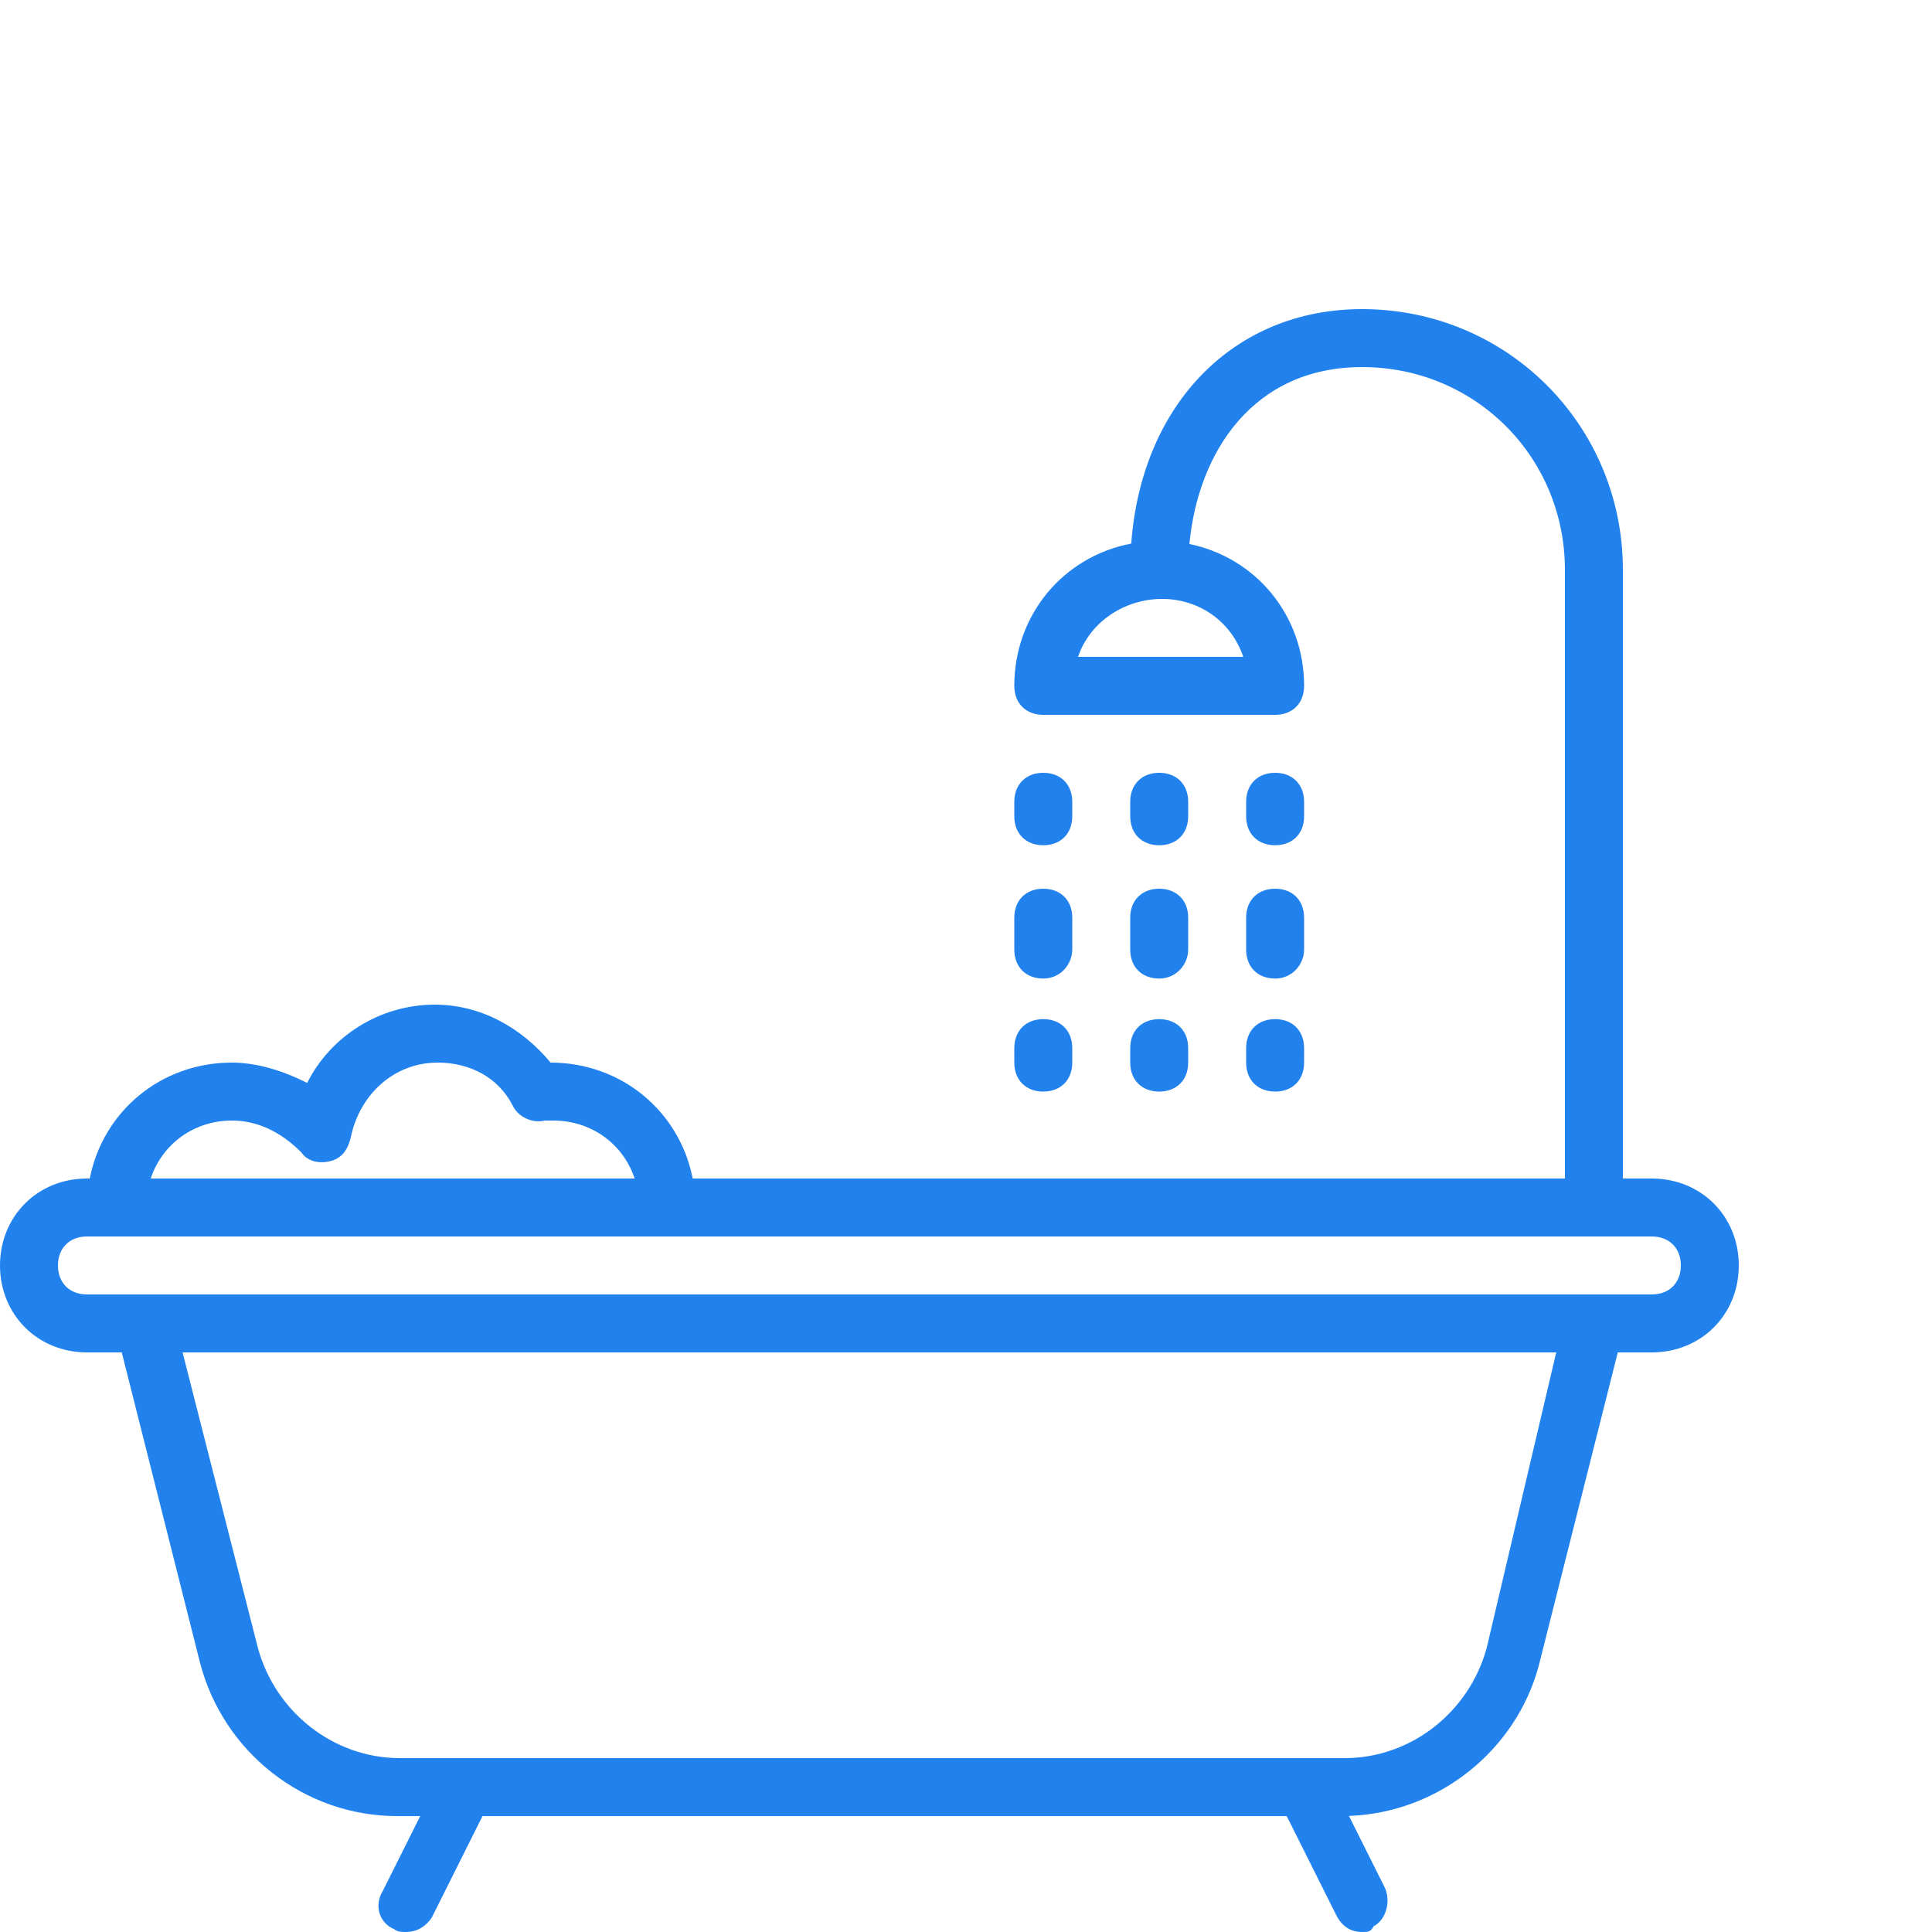
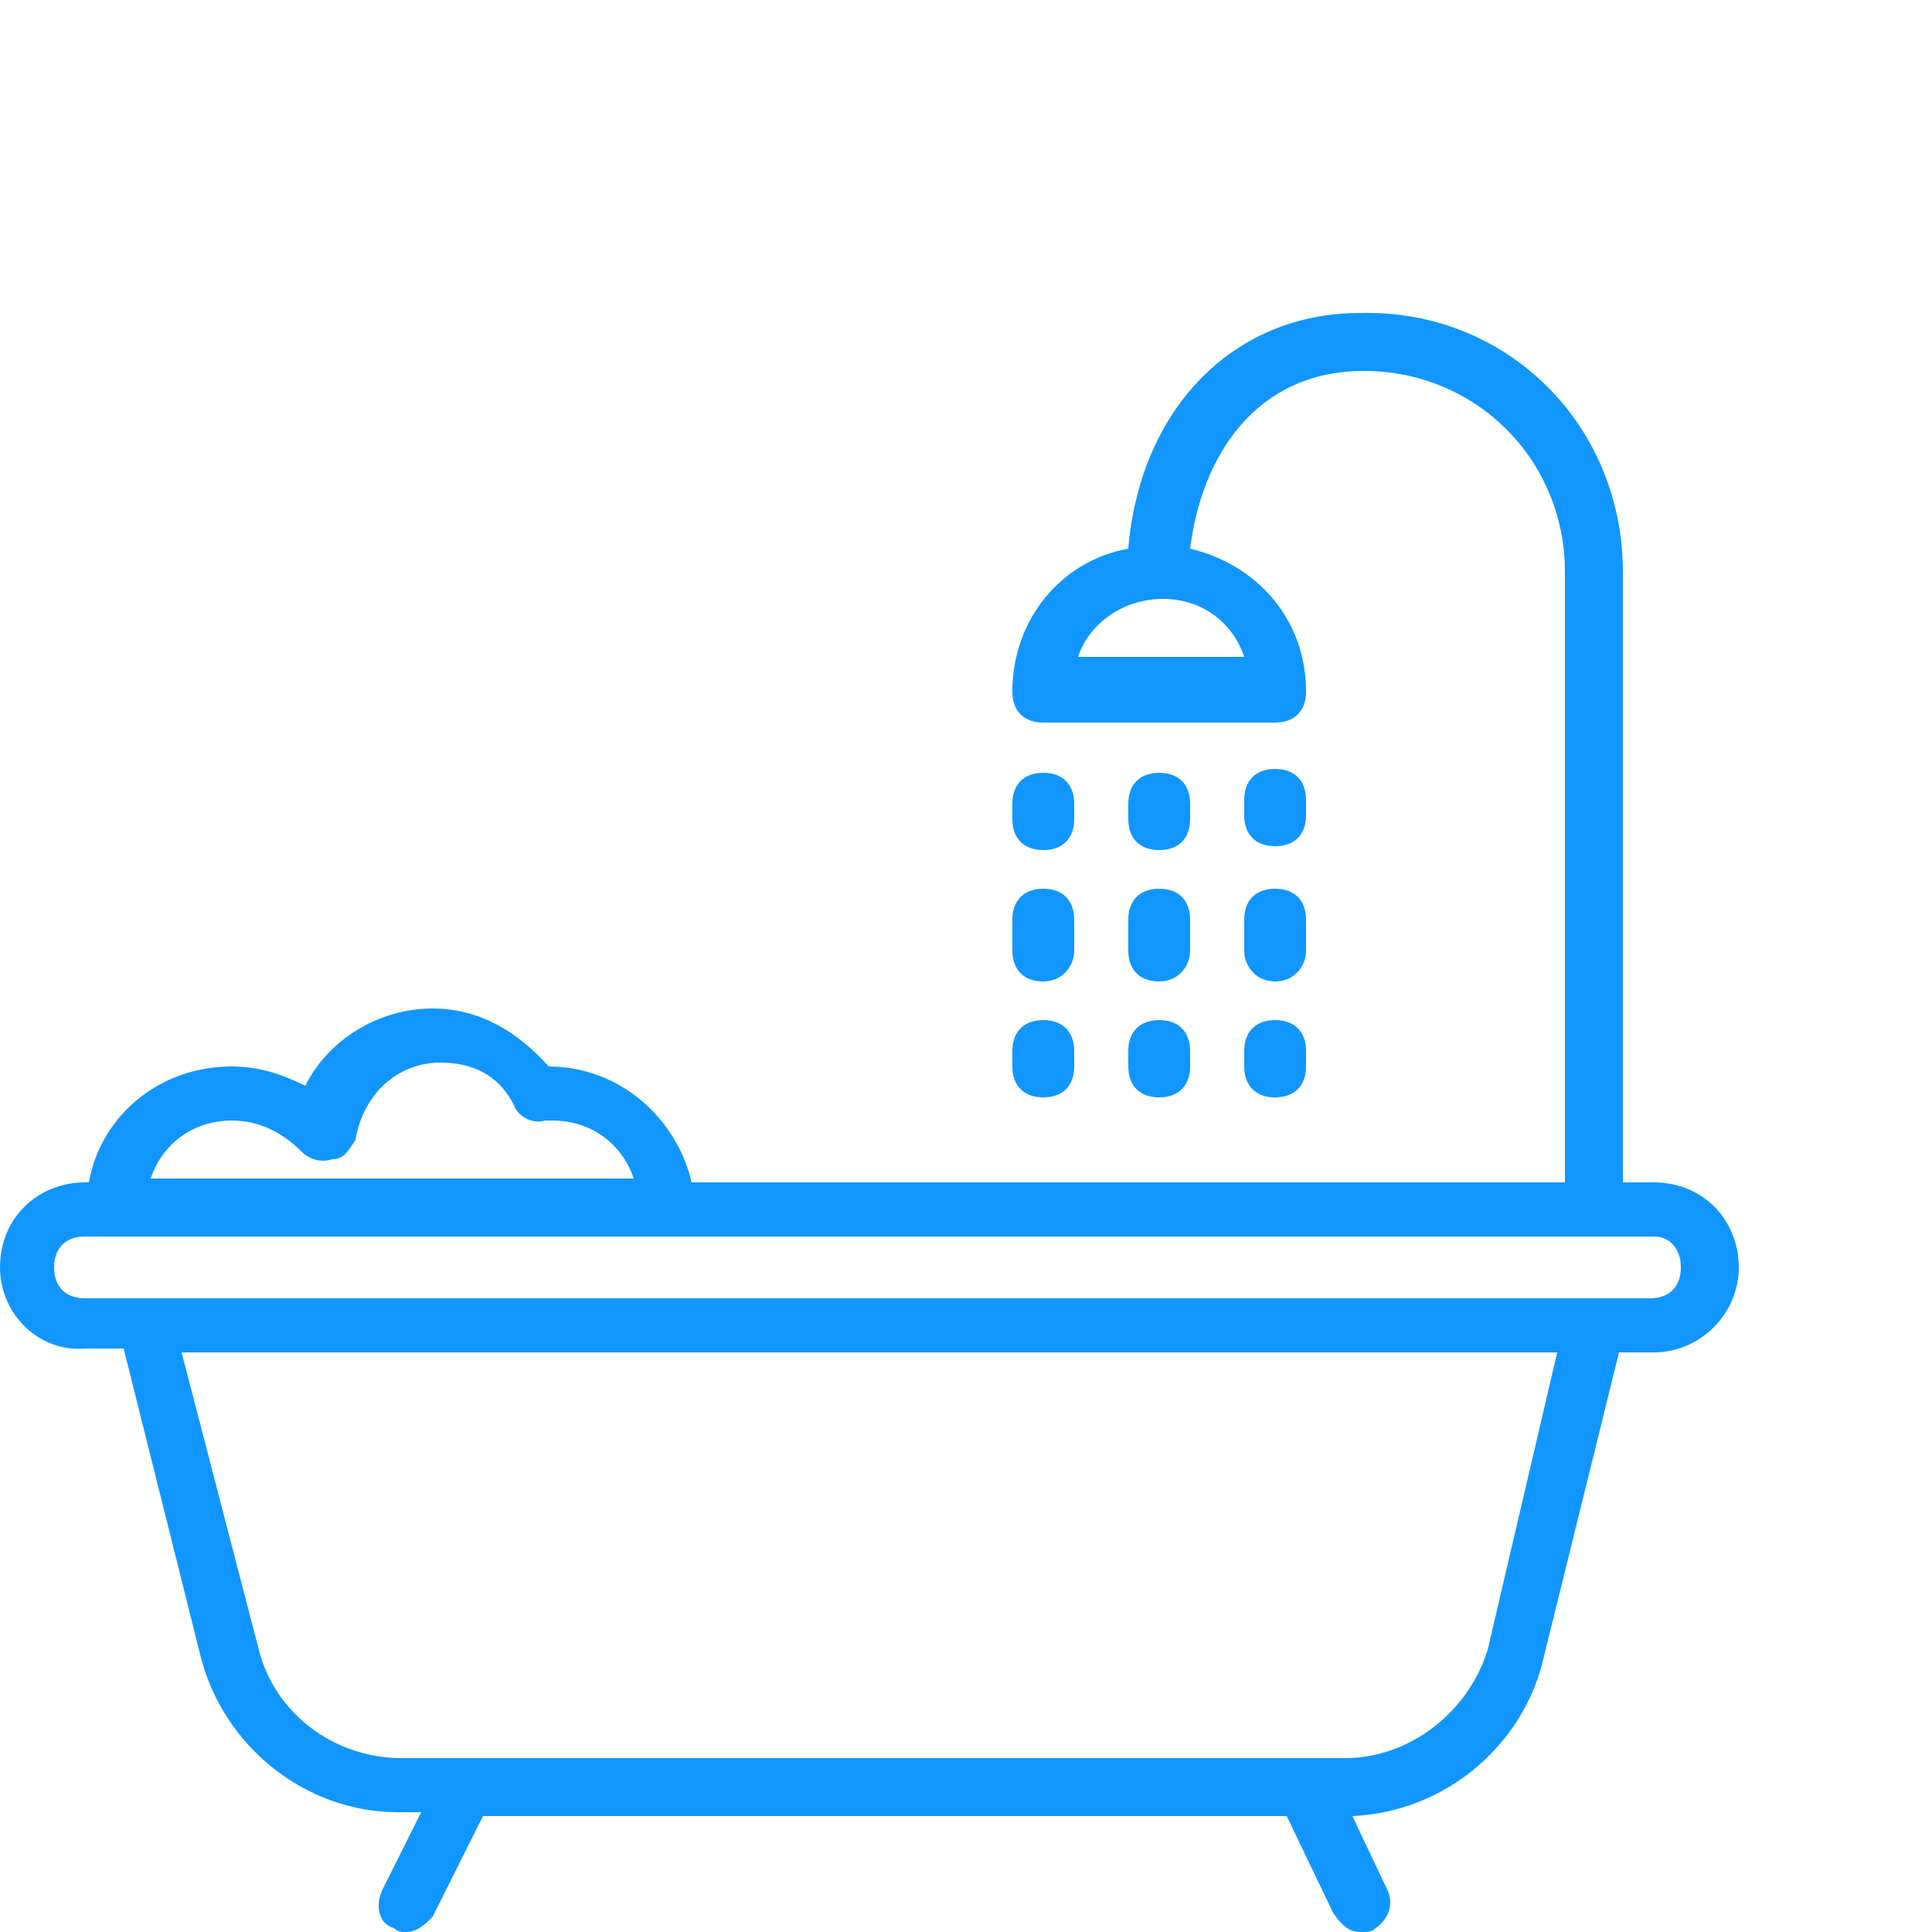
- <svg xmlns="http://www.w3.org/2000/svg" width="50px" height="50px">
-   <path fill-rule="evenodd" fill-opacity="0" fill="rgb(33, 130, 238)" d="M0.000,0.000 L50.000,0.000 L50.000,50.000 L0.000,50.000 L0.000,0.000 Z" />
-   <path fill-rule="evenodd" fill="rgb(33, 130, 238)" d="M33.000,21.875 C32.550,21.875 32.250,21.575 32.250,21.125 L32.250,20.750 C32.250,20.300 32.550,20.000 33.000,20.000 C33.450,20.000 33.750,20.300 33.750,20.750 L33.750,21.125 C33.750,21.575 33.450,21.875 33.000,21.875 ZM33.000,26.375 C33.450,26.375 33.750,26.675 33.750,27.125 L33.750,27.500 C33.750,27.950 33.450,28.250 33.000,28.250 C32.550,28.250 32.250,27.950 32.250,27.500 L32.250,27.125 C32.250,26.675 32.550,26.375 33.000,26.375 ZM32.250,24.575 L32.250,23.750 C32.250,23.300 32.550,23.000 33.000,23.000 C33.450,23.000 33.750,23.300 33.750,23.750 L33.750,24.575 C33.750,24.950 33.450,25.325 33.000,25.325 C32.550,25.325 32.250,25.025 32.250,24.575 L32.250,24.575 ZM29.250,20.750 C29.250,20.300 29.550,20.000 30.000,20.000 C30.450,20.000 30.750,20.300 30.750,20.750 L30.750,21.125 C30.750,21.575 30.450,21.875 30.000,21.875 C29.550,21.875 29.250,21.575 29.250,21.125 L29.250,20.750 ZM30.000,26.375 C30.450,26.375 30.750,26.675 30.750,27.125 L30.750,27.500 C30.750,27.950 30.450,28.250 30.000,28.250 C29.550,28.250 29.250,27.950 29.250,27.500 L29.250,27.125 C29.250,26.675 29.550,26.375 30.000,26.375 ZM29.250,23.750 C29.250,23.300 29.550,23.000 30.000,23.000 C30.450,23.000 30.750,23.300 30.750,23.750 L30.750,24.575 C30.750,24.950 30.450,25.325 30.000,25.325 C29.550,25.325 29.250,25.025 29.250,24.575 L29.250,23.750 ZM26.250,20.750 C26.250,20.300 26.550,20.000 27.000,20.000 C27.450,20.000 27.750,20.300 27.750,20.750 L27.750,21.125 C27.750,21.575 27.450,21.875 27.000,21.875 C26.550,21.875 26.250,21.575 26.250,21.125 L26.250,20.750 ZM27.000,26.375 C27.450,26.375 27.750,26.675 27.750,27.125 L27.750,27.500 C27.750,27.950 27.450,28.250 27.000,28.250 C26.550,28.250 26.250,27.950 26.250,27.500 L26.250,27.125 C26.250,26.675 26.550,26.375 27.000,26.375 ZM26.250,23.750 C26.250,23.300 26.550,23.000 27.000,23.000 C27.450,23.000 27.750,23.300 27.750,23.750 L27.750,24.575 C27.750,24.950 27.450,25.325 27.000,25.325 C26.550,25.325 26.250,25.025 26.250,24.575 L26.250,23.750 ZM42.750,35.000 L41.868,35.000 L39.825,43.100 C39.241,45.292 37.233,46.914 34.910,46.996 L35.850,48.875 C36.000,49.250 35.850,49.700 35.550,49.850 C35.475,50.000 35.400,50.000 35.250,50.000 C34.950,50.000 34.725,49.850 34.575,49.550 L33.300,47.000 L12.487,47.000 L11.175,49.625 C11.025,49.850 10.800,50.000 10.500,50.000 C10.425,50.000 10.275,50.000 10.200,49.925 C9.825,49.775 9.675,49.325 9.900,48.950 L10.875,47.000 L10.275,47.000 C7.875,47.000 5.775,45.350 5.175,43.025 L3.151,35.000 L2.250,35.000 C0.975,35.000 0.000,34.025 0.000,32.750 C0.000,31.475 0.975,30.500 2.250,30.500 L2.323,30.500 C2.662,28.770 4.158,27.500 6.000,27.500 C6.675,27.500 7.350,27.725 7.950,28.025 C8.550,26.825 9.825,26.000 11.250,26.000 C12.450,26.000 13.500,26.600 14.250,27.500 C16.093,27.500 17.588,28.770 17.927,30.500 L40.500,30.500 L40.500,14.750 C40.500,11.825 38.175,9.500 35.250,9.500 C32.438,9.500 31.006,11.696 30.782,14.079 C32.495,14.430 33.750,15.919 33.750,17.750 C33.750,18.200 33.450,18.500 33.000,18.500 L27.000,18.500 C26.550,18.500 26.250,18.200 26.250,17.750 C26.250,15.899 27.533,14.398 29.276,14.068 C29.543,10.462 31.930,8.000 35.250,8.000 C39.000,8.000 42.000,11.000 42.000,14.750 L42.000,30.500 L42.750,30.500 C44.025,30.500 45.000,31.475 45.000,32.750 C45.000,34.025 44.025,35.000 42.750,35.000 ZM27.900,17.000 L32.175,17.000 C31.875,16.100 31.050,15.500 30.075,15.500 C29.100,15.500 28.200,16.100 27.900,17.000 ZM6.675,42.650 C7.125,44.300 8.625,45.500 10.350,45.500 L34.800,45.500 C36.525,45.500 38.025,44.300 38.475,42.650 L40.275,35.000 L4.725,35.000 L6.675,42.650 ZM14.325,29.000 C14.250,29.000 14.175,29.000 14.100,29.000 C13.800,29.075 13.425,28.925 13.275,28.625 C12.900,27.875 12.150,27.500 11.325,27.500 C10.200,27.500 9.300,28.325 9.075,29.450 C9.000,29.750 8.850,29.975 8.550,30.050 C8.250,30.125 7.950,30.050 7.800,29.825 C7.275,29.300 6.675,29.000 6.000,29.000 C5.025,29.000 4.200,29.600 3.900,30.500 L16.425,30.500 C16.125,29.600 15.300,29.000 14.325,29.000 ZM42.750,32.000 L17.250,32.000 L3.000,32.000 L2.250,32.000 C1.800,32.000 1.500,32.300 1.500,32.750 C1.500,33.200 1.800,33.500 2.250,33.500 L3.750,33.500 L41.250,33.500 L42.750,33.500 C43.200,33.500 43.500,33.200 43.500,32.750 C43.500,32.300 43.200,32.000 42.750,32.000 Z" />
+ <svg xmlns="http://www.w3.org/2000/svg" version="1.1" id="Слой_1" x="0px" y="0px" viewBox="0 0 50 50" style="enable-background:new 0 0 50 50;" xml:space="preserve">
+   <style type="text/css">
+ 	.st0{fill:#2182EE;fill-opacity:0;}
+ 	.st1{fill:#1196FF;}
+ </style>
+   <path class="st0" d="M0,0h50v50H0V0z" />
+   <path class="st1" d="M33,21.9c-0.5,0-0.8-0.3-0.8-0.8v-0.4c0-0.5,0.3-0.8,0.8-0.8s0.8,0.3,0.8,0.8v0.4C33.8,21.6,33.5,21.9,33,21.9z   M33,26.4c0.5,0,0.8,0.3,0.8,0.8v0.4c0,0.5-0.3,0.8-0.8,0.8s-0.8-0.3-0.8-0.8v-0.4C32.2,26.7,32.5,26.4,33,26.4z M32.2,24.6v-0.8  c0-0.5,0.3-0.8,0.8-0.8s0.8,0.3,0.8,0.8v0.8c0,0.4-0.3,0.8-0.8,0.8S32.2,25,32.2,24.6L32.2,24.6z M29.2,20.8c0-0.5,0.3-0.8,0.8-0.8  s0.8,0.3,0.8,0.8v0.4c0,0.5-0.3,0.8-0.8,0.8s-0.8-0.3-0.8-0.8V20.8z M30,26.4c0.5,0,0.8,0.3,0.8,0.8v0.4c0,0.5-0.3,0.8-0.8,0.8  s-0.8-0.3-0.8-0.8v-0.4C29.2,26.7,29.5,26.4,30,26.4z M29.2,23.8c0-0.5,0.3-0.8,0.8-0.8s0.8,0.3,0.8,0.8v0.8c0,0.4-0.3,0.8-0.8,0.8  s-0.8-0.3-0.8-0.8V23.8z M26.2,20.8c0-0.5,0.3-0.8,0.8-0.8s0.8,0.3,0.8,0.8v0.4c0,0.5-0.3,0.8-0.8,0.8s-0.8-0.3-0.8-0.8V20.8z   M27,26.4c0.5,0,0.8,0.3,0.8,0.8v0.4c0,0.5-0.3,0.8-0.8,0.8s-0.8-0.3-0.8-0.8v-0.4C26.2,26.7,26.5,26.4,27,26.4z M26.2,23.8  c0-0.5,0.3-0.8,0.8-0.8s0.8,0.3,0.8,0.8v0.8c0,0.4-0.3,0.8-0.8,0.8s-0.8-0.3-0.8-0.8V23.8z M42.8,35h-0.9l-2,8.1  c-0.6,2.2-2.6,3.8-4.9,3.9l0.9,1.9c0.2,0.4,0,0.8-0.3,1C35.5,50,35.4,50,35.2,50c-0.3,0-0.5-0.2-0.7-0.5L33.3,47H12.5l-1.3,2.6  C11,49.8,10.8,50,10.5,50c-0.1,0-0.2,0-0.3-0.1c-0.4-0.1-0.5-0.6-0.3-1l1-2h-0.6c-2.4,0-4.5-1.7-5.1-4l-2-8H2.2C1,35,0,34,0,32.8  c0-1.3,1-2.2,2.2-2.2h0.1c0.3-1.7,1.8-3,3.7-3c0.7,0,1.3,0.2,1.9,0.5c0.6-1.2,1.9-2,3.3-2c1.2,0,2.2,0.6,3,1.5c1.8,0,3.3,1.3,3.7,3  h22.6V14.8c0-2.9-2.3-5.2-5.2-5.2c-2.8,0-4.2,2.2-4.5,4.6c1.7,0.4,3,1.8,3,3.7c0,0.5-0.3,0.8-0.8,0.8h-6c-0.5,0-0.8-0.3-0.8-0.8  c0-1.9,1.3-3.4,3-3.7c0.3-3.6,2.7-6.1,6-6.1C39,8,42,11,42,14.8v15.8h0.8c1.3,0,2.2,1,2.2,2.2C45,34,44,35,42.8,35z M27.9,17h4.3  c-0.3-0.9-1.1-1.5-2.1-1.5C29.1,15.5,28.2,16.1,27.9,17z M6.7,42.7c0.4,1.6,1.9,2.8,3.7,2.8h24.4c1.7,0,3.2-1.2,3.7-2.8l1.8-7.7H4.7  L6.7,42.7z M14.3,29c-0.1,0-0.1,0-0.2,0c-0.3,0.1-0.7-0.1-0.8-0.4c-0.4-0.8-1.1-1.1-1.9-1.1c-1.1,0-2,0.8-2.2,2  C9,29.8,8.9,30,8.6,30c-0.3,0.1-0.6,0-0.8-0.2C7.3,29.3,6.7,29,6,29c-1,0-1.8,0.6-2.1,1.5h12.5C16.1,29.6,15.3,29,14.3,29z M42.8,32  H17.2H3H2.2c-0.5,0-0.8,0.3-0.8,0.8s0.3,0.8,0.8,0.8h1.5h37.5h1.5c0.5,0,0.8-0.3,0.8-0.8S43.2,32,42.8,32z" />
</svg>
